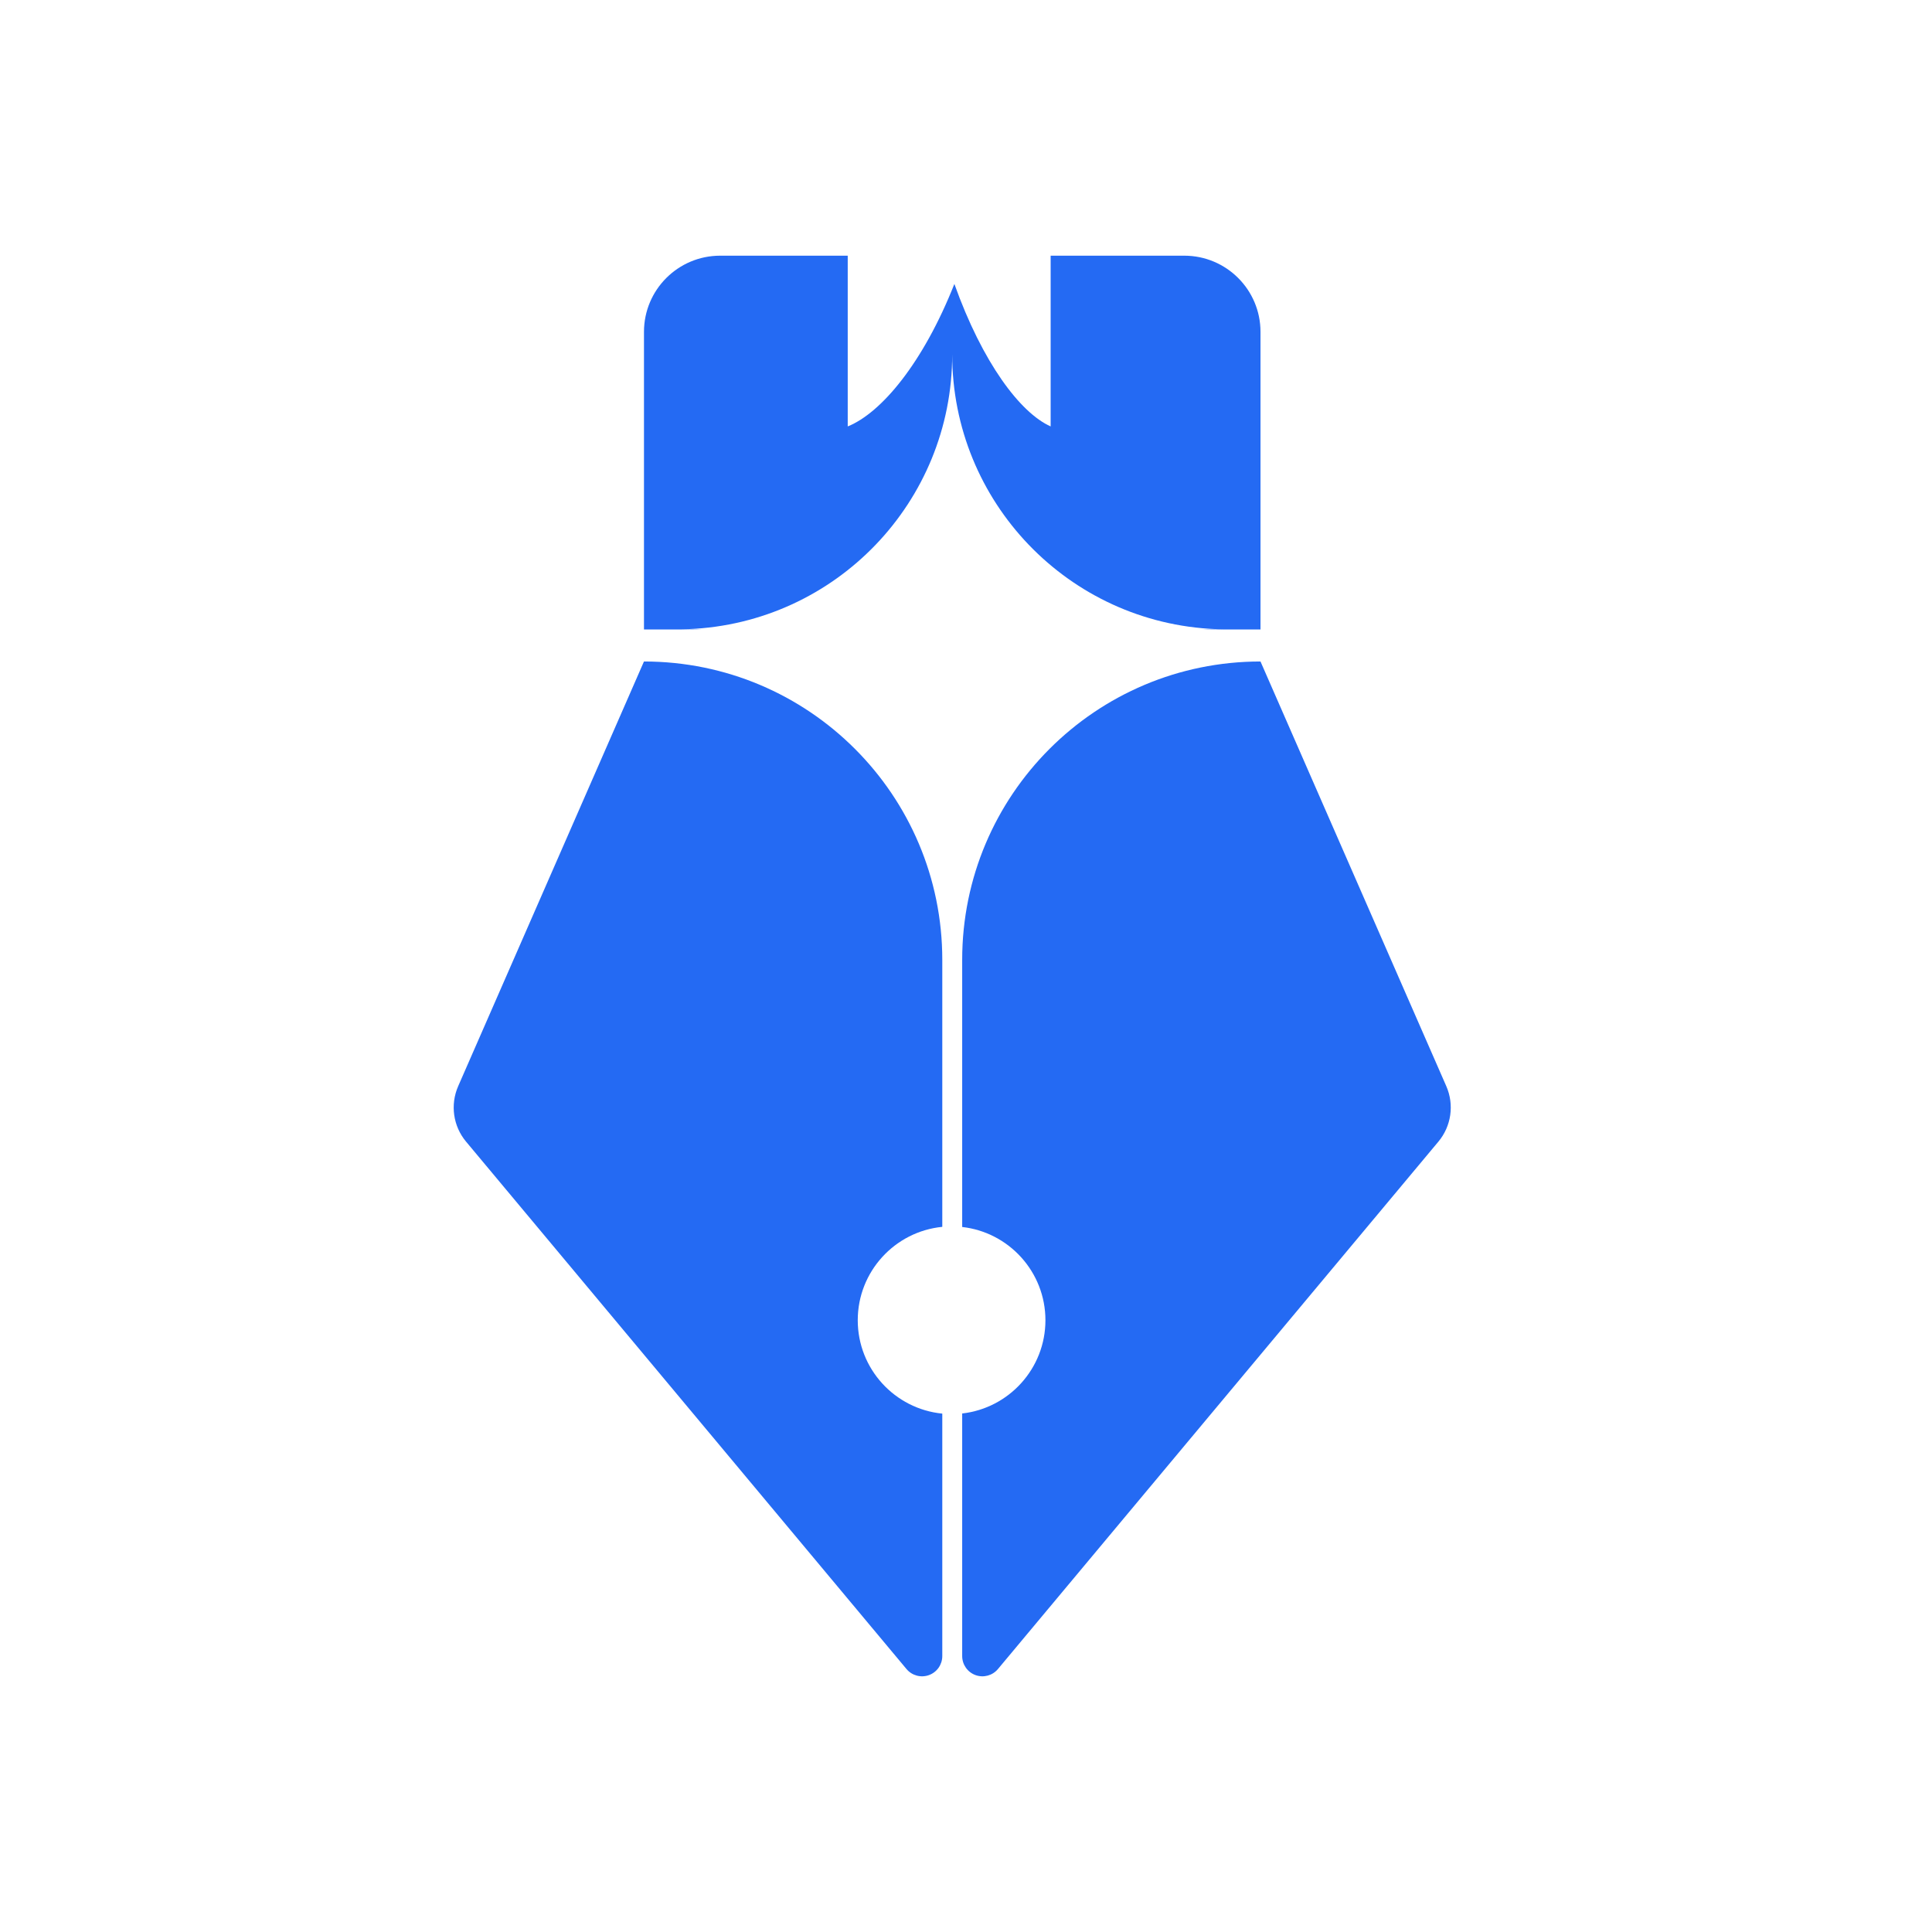
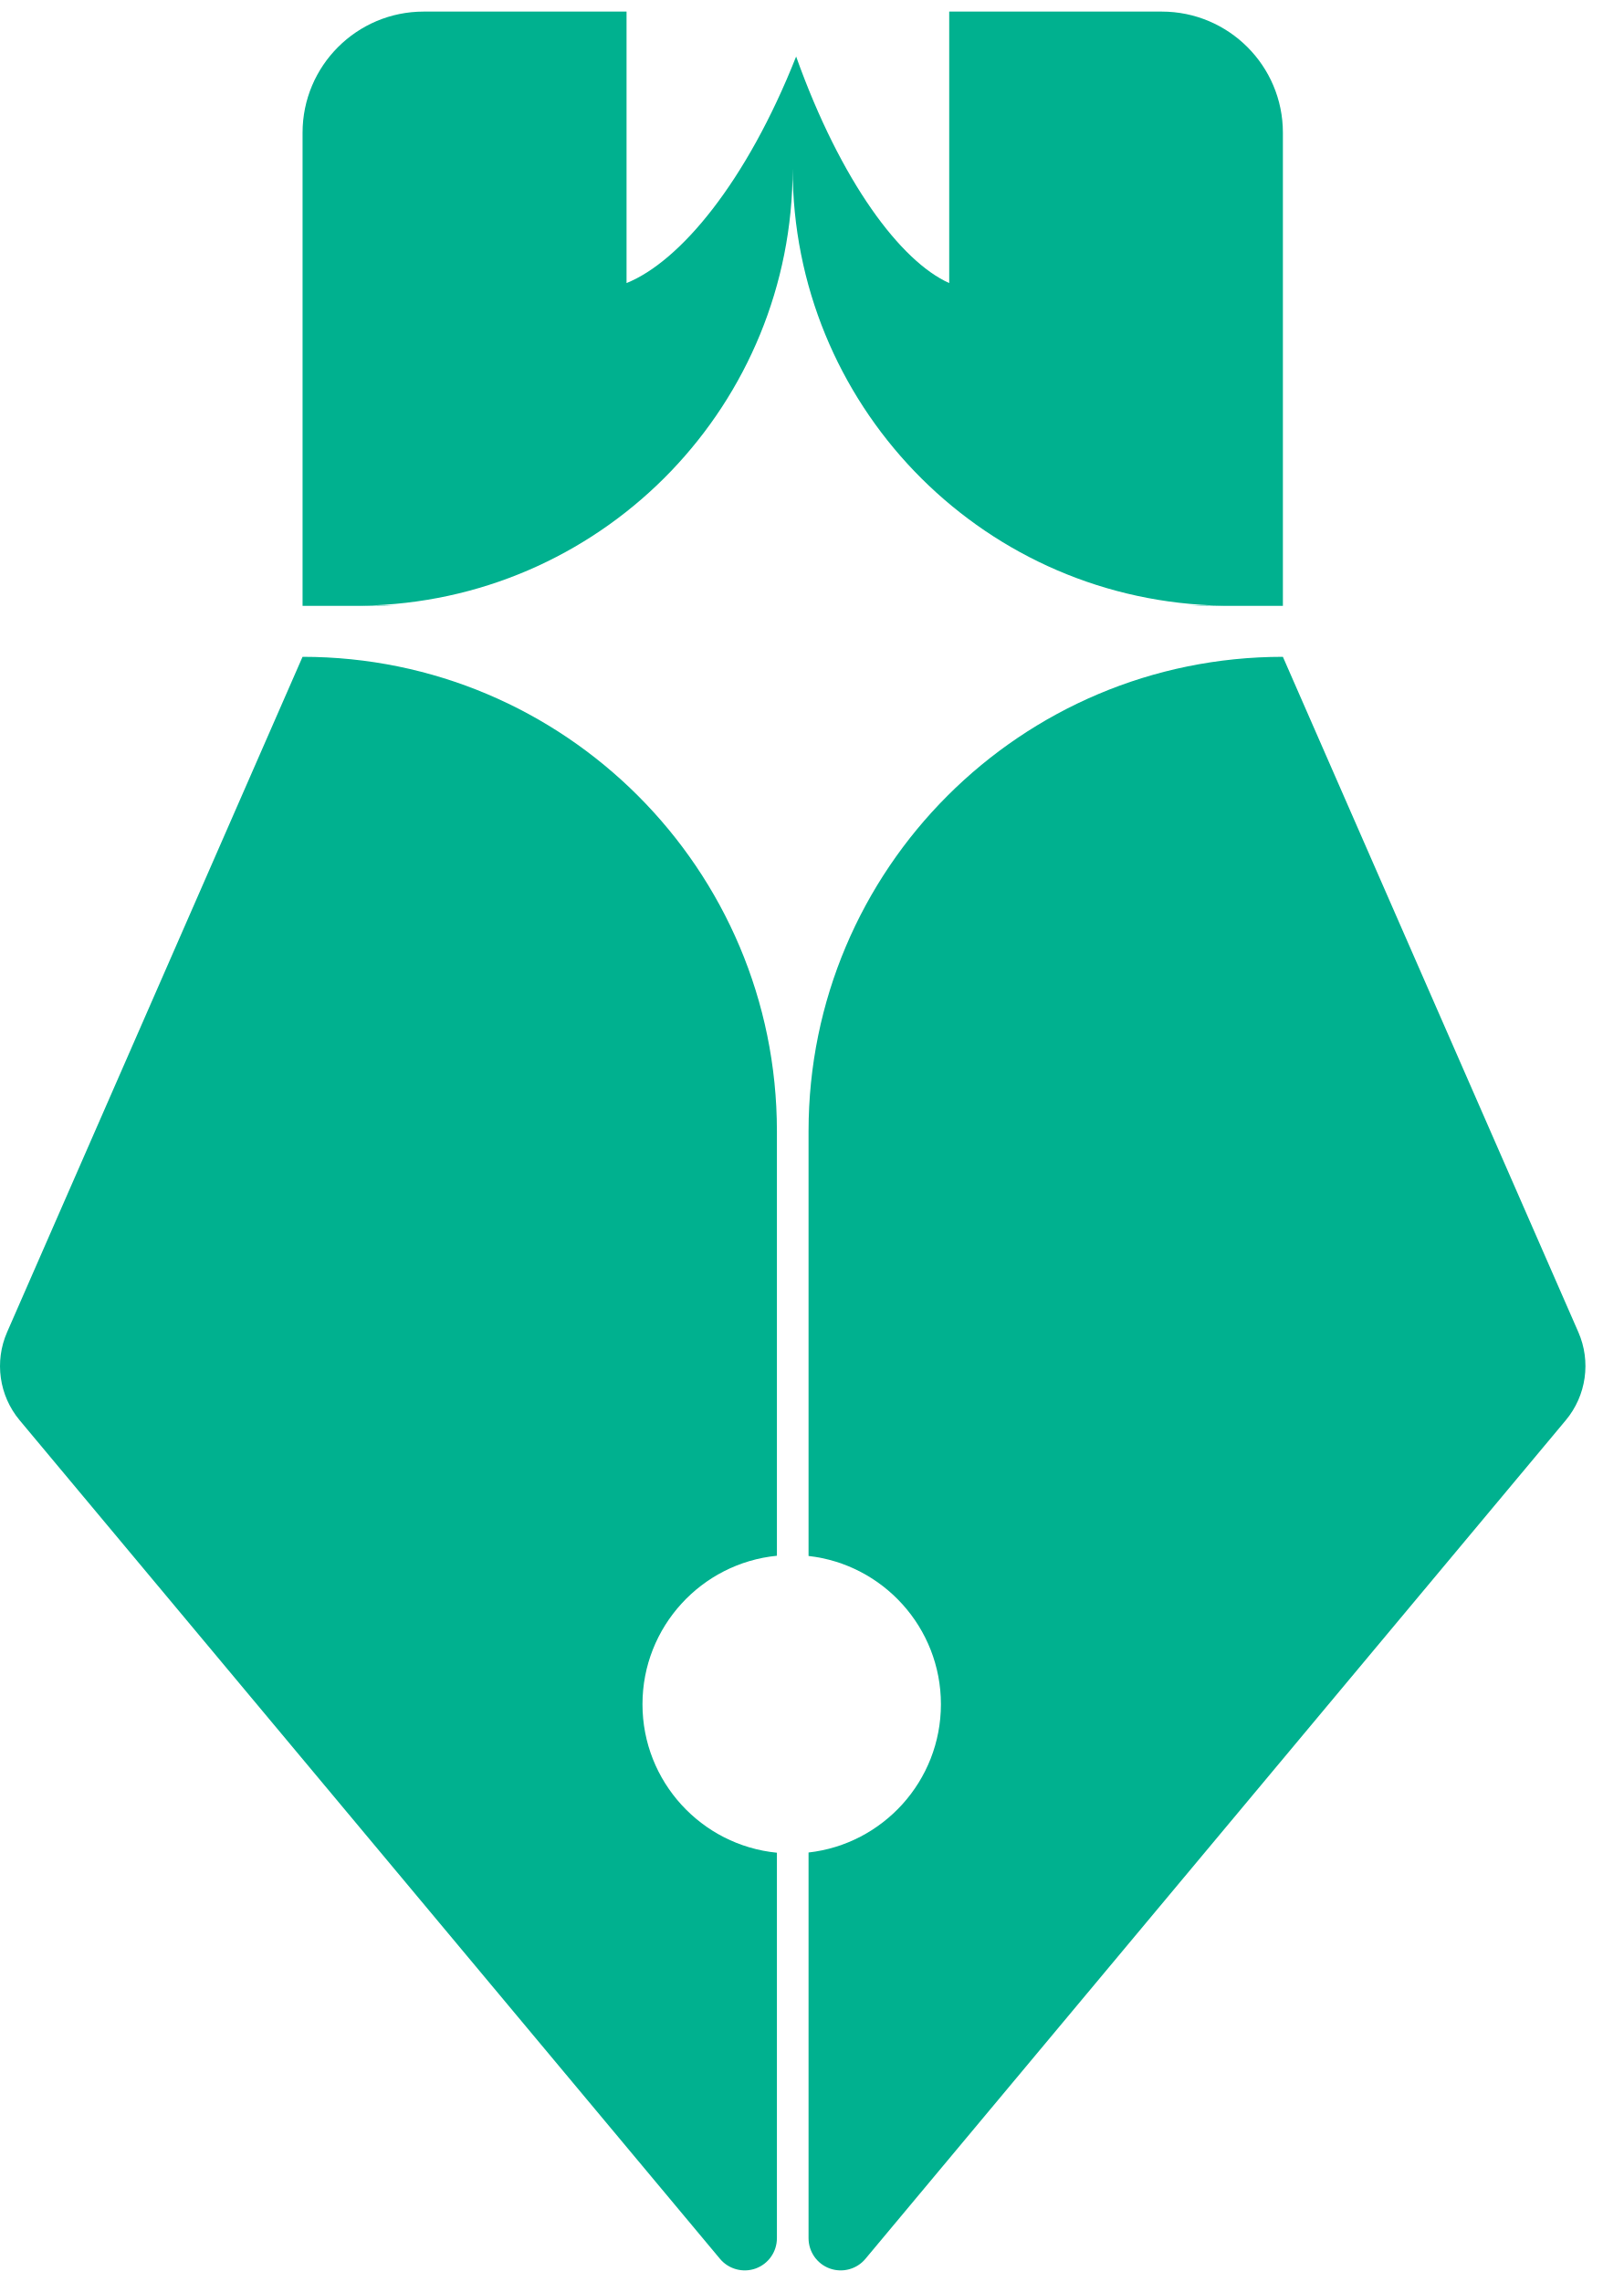
- <svg xmlns="http://www.w3.org/2000/svg" width="69" height="70" viewBox="0 0 69 70" fill="none">
-   <path fill-rule="evenodd" clip-rule="evenodd" d="M34.14 44.451C32.421 44.62 31.077 46.072 31.077 47.835C31.077 49.597 32.421 51.049 34.14 51.218V60.002C34.14 60.311 33.947 60.587 33.657 60.692C33.367 60.797 33.041 60.709 32.843 60.472L16.886 41.364C16.417 40.803 16.307 40.025 16.6 39.355L23.331 23.968V23.967C29.301 23.967 34.14 28.806 34.14 34.776V44.451Z" fill="#246AF3" />
-   <path fill-rule="evenodd" clip-rule="evenodd" d="M34.861 44.456V34.776C34.861 28.806 39.7 23.967 45.669 23.967L52.401 39.355C52.694 40.025 52.583 40.803 52.114 41.364L36.157 60.472C35.96 60.709 35.634 60.797 35.344 60.692C35.054 60.587 34.861 60.311 34.861 60.002V51.213C36.557 51.022 37.877 49.581 37.877 47.835C37.877 46.088 36.557 44.647 34.861 44.456Z" fill="#246AF3" />
-   <path fill-rule="evenodd" clip-rule="evenodd" d="M44.332 22.806H43.555C43.813 22.795 44.072 22.795 44.332 22.806ZM24.666 22.806C24.927 22.795 25.185 22.795 25.443 22.806H24.666ZM24.666 22.806H23.332V12.024C23.332 10.5 24.568 9.264 26.093 9.264H30.714V15.45C31.933 14.959 33.447 13.148 34.578 10.288C35.599 13.148 36.966 14.959 38.066 15.45V9.264H42.908C44.433 9.264 45.669 10.5 45.669 12.024V22.806H44.332L44.051 22.794C38.713 22.575 34.499 18.183 34.499 12.841C34.499 18.183 30.285 22.575 24.947 22.794L24.666 22.806Z" fill="#246AF3" />
+ <svg xmlns="http://www.w3.org/2000/svg" width="37" height="52" viewBox="0 0 37 52" fill="none">
+   <path fill-rule="evenodd" clip-rule="evenodd" d="M17.702 35.451C15.983 35.62 14.639 37.072 14.639 38.835C14.639 40.597 15.983 42.049 17.702 42.218V51.002C17.702 51.311 17.509 51.587 17.219 51.692C16.929 51.797 16.603 51.709 16.405 51.472L0.448 32.364C-0.021 31.803 -0.131 31.024 0.162 30.355L6.893 14.968V14.967C12.863 14.967 17.702 19.806 17.702 25.776V35.451Z" fill="#00B18F" />
+   <path fill-rule="evenodd" clip-rule="evenodd" d="M18.423 35.456V25.776C18.423 19.806 23.262 14.967 29.231 14.967L35.963 30.355C36.256 31.024 36.145 31.803 35.676 32.364L19.719 51.472C19.522 51.709 19.196 51.797 18.906 51.692C18.616 51.587 18.423 51.311 18.423 51.002V42.213C20.119 42.022 21.439 40.581 21.439 38.835C21.439 37.088 20.119 35.647 18.423 35.456Z" fill="#00B18F" />
+   <path fill-rule="evenodd" clip-rule="evenodd" d="M27.894 13.806H27.117C27.375 13.795 27.634 13.795 27.894 13.806ZM8.228 13.806C8.488 13.795 8.747 13.795 9.005 13.806H8.228ZM8.228 13.806H6.894V3.024C6.894 1.5 8.13 0.264 9.654 0.264H14.276V6.45C15.495 5.959 17.009 4.148 18.14 1.288C19.161 4.148 20.528 5.959 21.628 6.45V0.264H26.47C27.995 0.264 29.231 1.5 29.231 3.024V13.806H27.894L27.613 13.794C22.275 13.575 18.061 9.183 18.061 3.841C18.061 9.183 13.847 13.575 8.509 13.794L8.228 13.806Z" fill="#00B18F" />
</svg>
